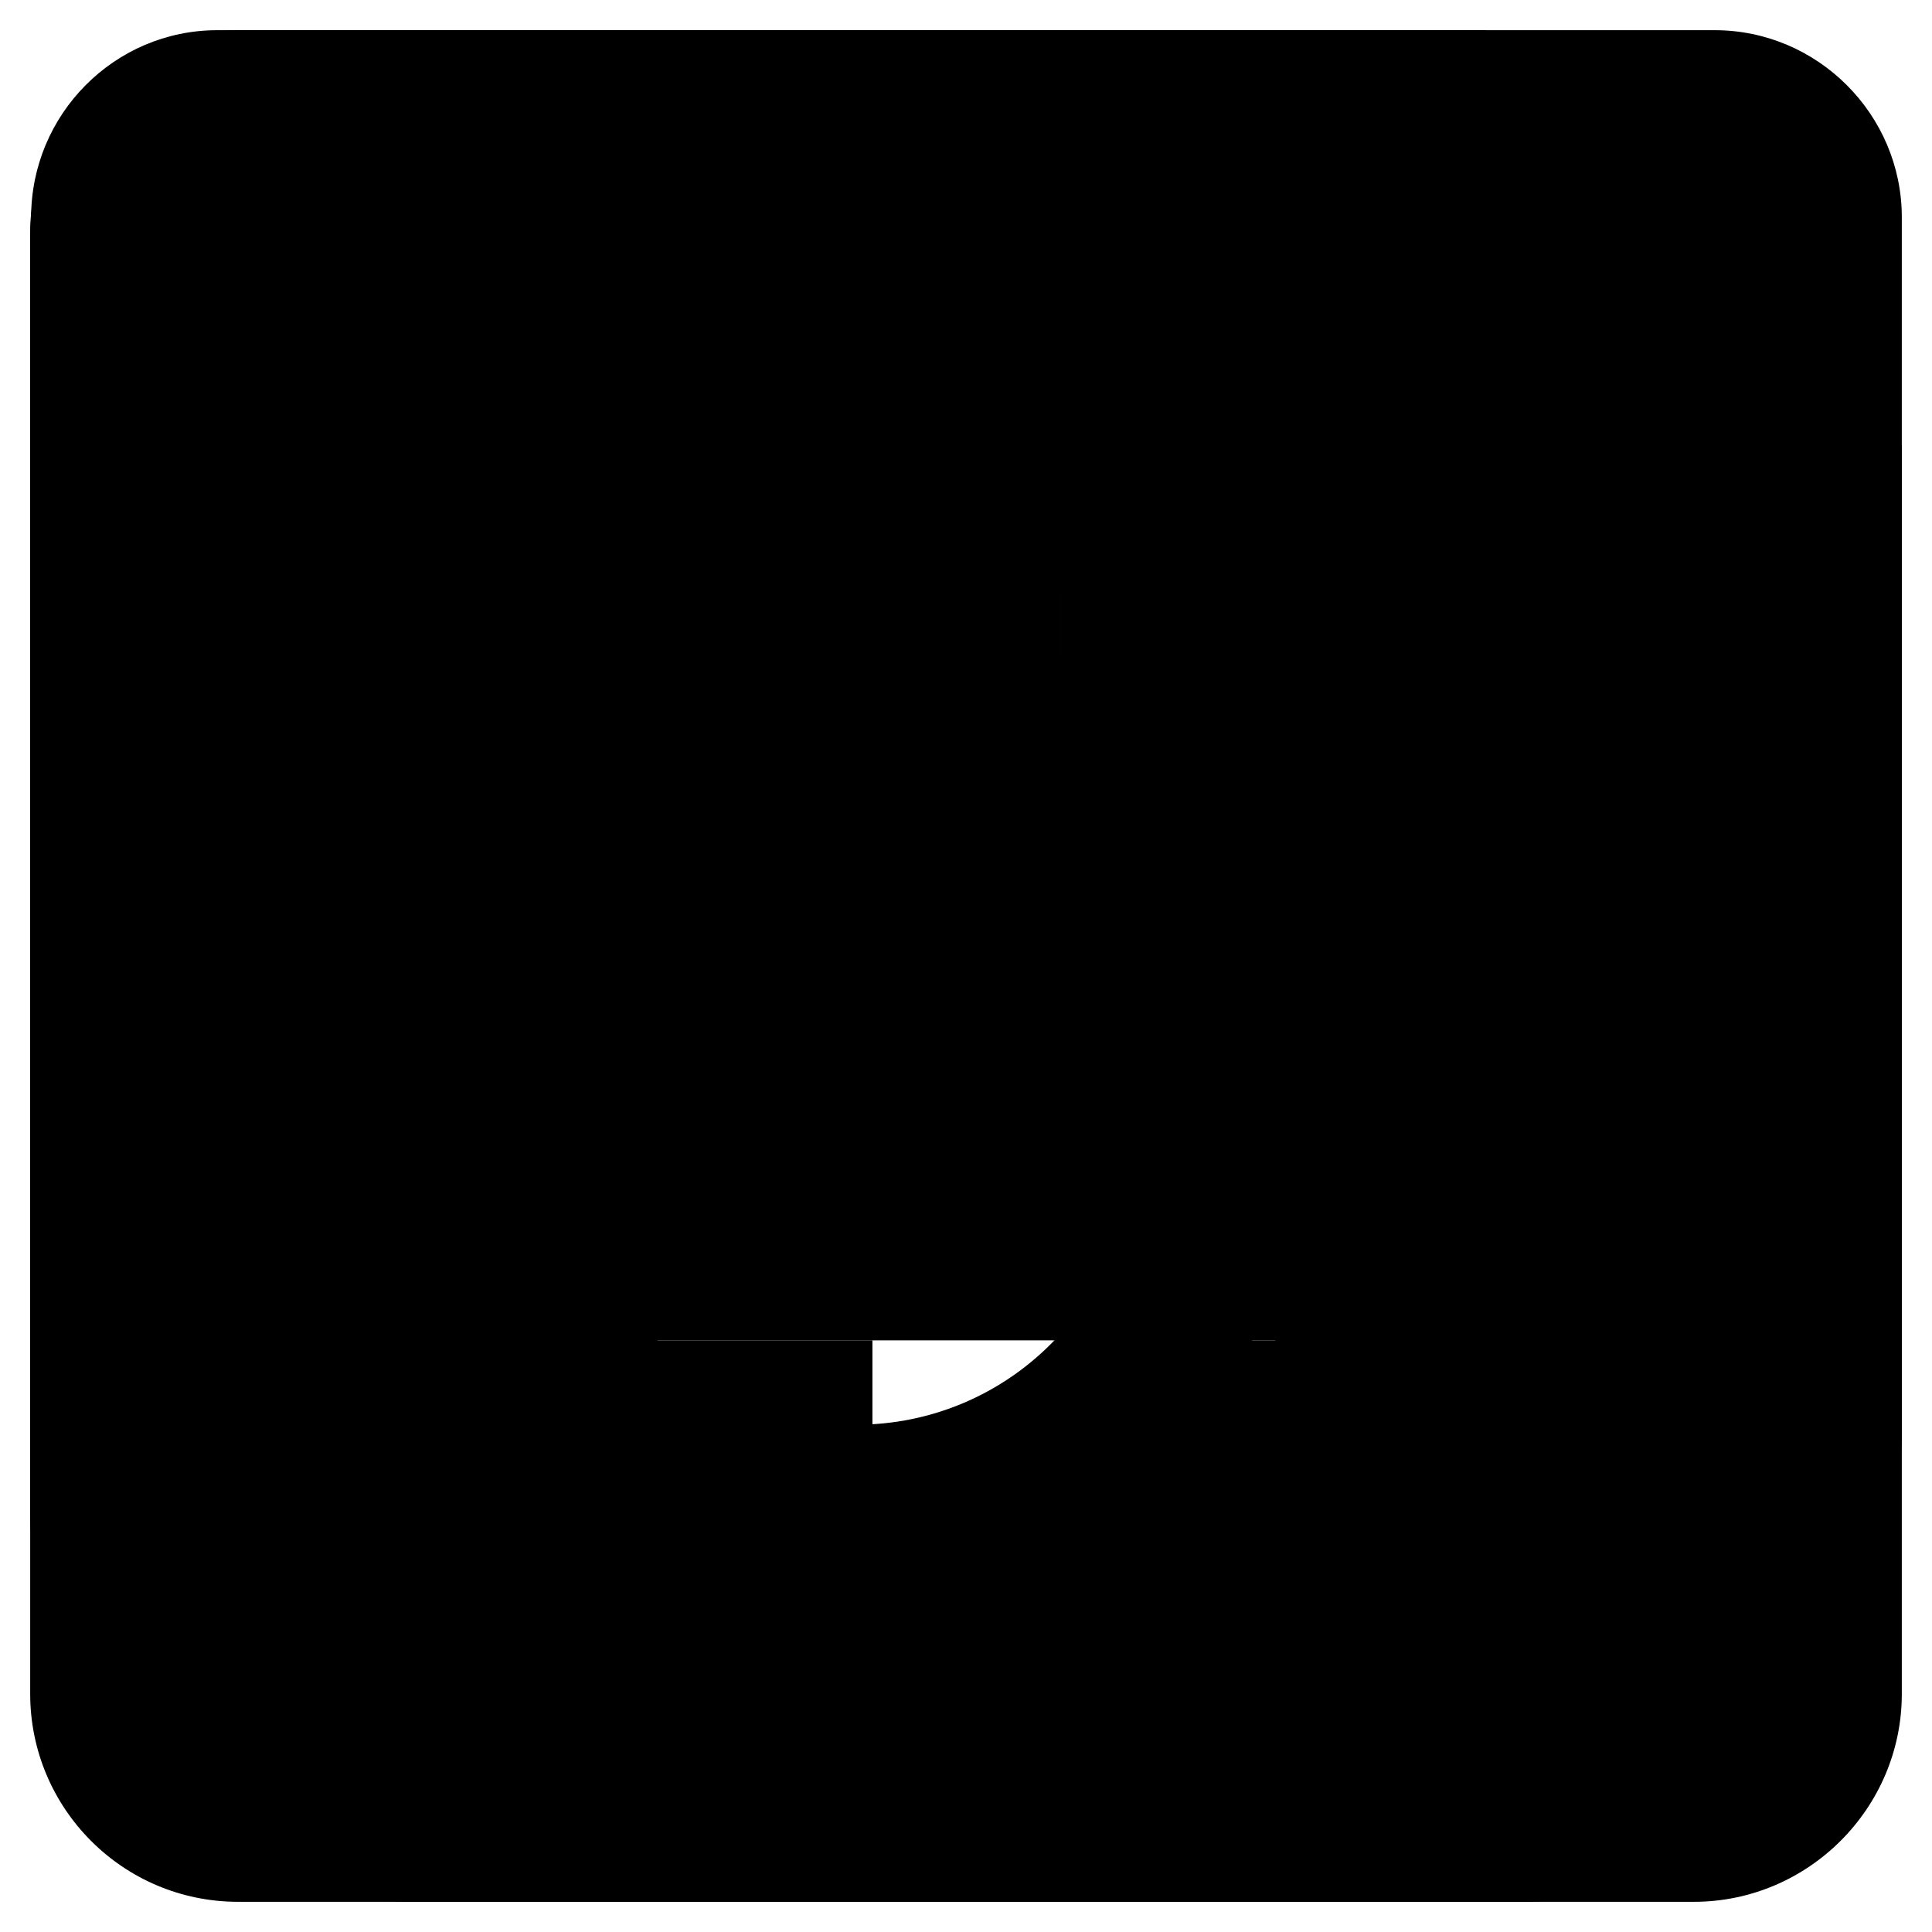
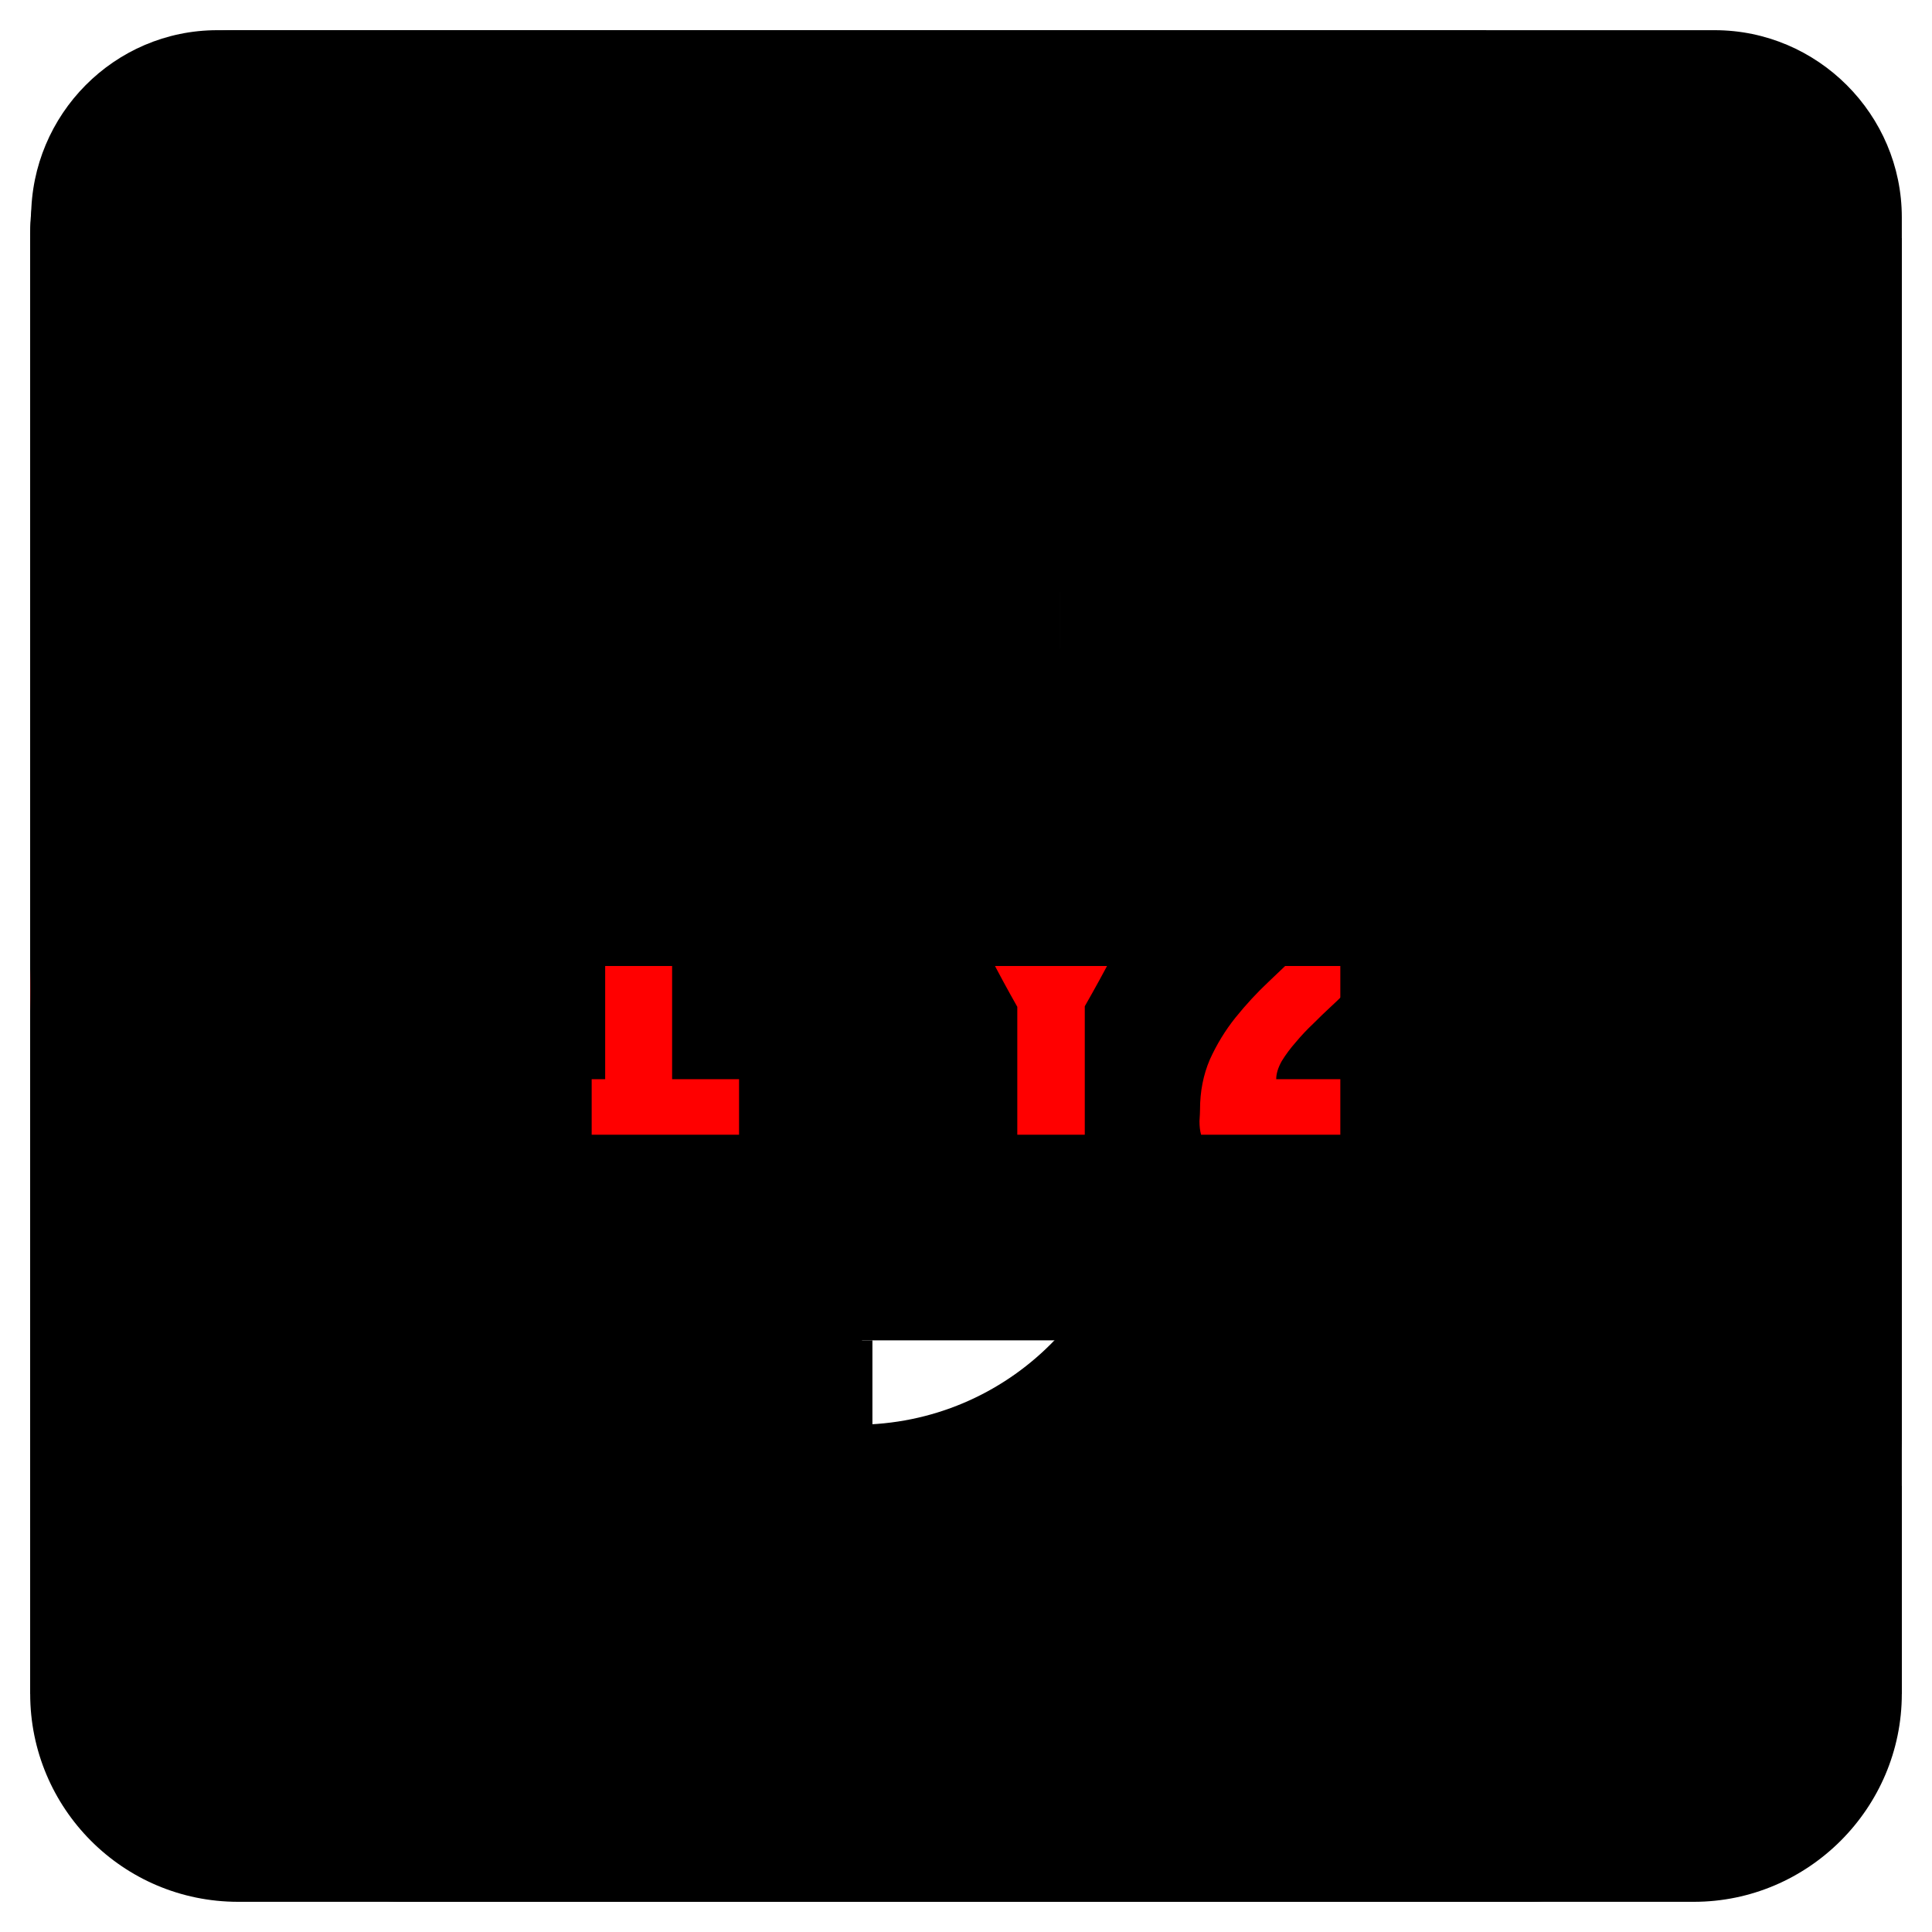
<svg xmlns="http://www.w3.org/2000/svg" width="128" height="128" viewBox="0 0 128 128" version="1.1" id="svg8">
  <defs id="defs2">
+     <rect x="4.231" y="5.416" width="151.822" height="138.155" id="rect2" />
+     <rect x="4.231" y="3.385" width="117.125" height="117.294" id="rect1" />
    <marker style="overflow:visible" id="Arrow1Lstart" refX="0.0" refY="0.0" orient="auto">
      <path transform="scale(0.8) translate(12.5,0)" style="fill-rule:evenodd;stroke:#000000;stroke-width:1pt;stroke-opacity:1;fill:#000000;fill-opacity:1" d="M 0.0,0.0 L 5.0,-5.0 L -12.5,0.0 L 5.0,5.0 L 0.0,0.0 z " id="path873" />
    </marker>
  </defs>
  <g id="save" style="display:inline">
    <path style="fill:#000000;fill-opacity:1;stroke:none;stroke-width:11110.3px;stroke-linecap:butt;stroke-linejoin:miter;stroke-opacity:1" d="M 98.444,2 H 15.778 C 8.131,2 2,8.2 2,15.778 V 112.222 C 2,119.8 8.131,126 15.778,126 H 112.222 C 119.8,126 126,119.8 126,112.222 V 29.556 Z M 64,112.222 c -11.436,0 -20.667,-9.231 -20.667,-20.667 C 43.333,80.12 52.564,70.889 64,70.889 c 11.436,0 20.667,9.231 20.667,20.667 0,11.436 -9.231,20.667 -20.667,20.667 z M 84.667,43.333 H 15.778 V 15.778 h 68.889 z" id="path962" />
  </g>
  <g id="save-as" style="display:inline">
    <path style="fill:#000000;fill-opacity:1;stroke:none;stroke-width:12474.6px;stroke-linecap:butt;stroke-linejoin:miter;stroke-opacity:1" d="M 111.412,60.353 V 27.529 L 87.098,3.216 H 14.157 C 7.41,3.216 2,8.686 2,15.373 v 85.098 c 0,6.686 5.41,12.157 12.157,12.157 H 59.137 Z M 74.941,76.157 c 0,10.09 -8.145,18.235 -18.235,18.235 -10.09,0 -18.235,-8.145 -18.235,-18.235 0,-10.09 8.145,-18.235 18.235,-18.235 10.09,0 18.235,8.145 18.235,18.235 z M 20.235,21.451 H 74.941 V 45.765 H 20.235 Z M 105.273,83.755 116.031,94.514 85.7,124.784 H 74.941 v -10.759 z m 19.816,1.58 -5.167,5.167 -10.759,-10.759 5.167,-5.167 c 1.216,-1.216 3.1,-1.216 4.316,0 l 6.443,6.443 c 1.216,1.216 1.216,3.161 0,4.316 z" id="path36" />
  </g>
  <g id="new-document" style="display:inline">
    <path style="fill:#000000;fill-opacity:1;stroke:none;stroke-width:14541.8px;stroke-linecap:butt;stroke-linejoin:miter;stroke-opacity:1" d="M 76.4,2 H 26.8 C 19.98,2 14.462,7.58 14.462,14.4 L 14.4,113.6 c 0,6.82 5.518,12.4 12.338,12.4 H 101.2 c 6.82,0 12.4,-5.58 12.4,-12.4 V 39.2 Z M 88.8,88.8 H 70.2 v 18.6 H 57.8 V 88.8 H 39.2 V 76.4 H 57.8 V 57.8 H 70.2 V 76.4 H 88.8 Z M 70.2,45.4 V 11.3 l 34.1,34.1 z" id="path16" />
  </g>
  <g id="keyboard" style="display:inline">
    <path style="fill:#000000;fill-opacity:1;stroke:none;stroke-width:16965.5px;stroke-linecap:butt;stroke-linejoin:miter;stroke-opacity:1" d="M 113.6,20.6 H 14.4 C 7.58,20.6 2.062,26.18 2.062,33 L 2,95 c 0,6.82 5.58,12.4 12.4,12.4 h 99.2 c 6.82,0 12.4,-5.58 12.4,-12.4 V 33 c 0,-6.82 -5.58,-12.4 -12.4,-12.4 z M 57.8,39.2 H 70.2 V 51.6 H 57.8 Z m 0,18.6 H 70.2 V 70.2 H 57.8 Z M 39.2,39.2 H 51.6 V 51.6 H 39.2 Z m 0,18.6 H 51.6 V 70.2 H 39.2 Z M 33,70.2 H 20.6 V 57.8 H 33 Z M 33,51.6 H 20.6 V 39.2 H 33 Z M 88.8,95 H 39.2 V 82.6 h 49.6 z m 0,-24.8 H 76.4 V 57.8 h 12.4 z m 0,-18.6 H 76.4 V 39.2 h 12.4 z m 18.6,18.6 H 95 V 57.8 h 12.4 z m 0,-18.6 H 95 V 39.2 h 12.4 z" id="path20" />
  </g>
+   <g id="edit-undo" transform="translate(0,29.7406)" style="display:inline">
+     <path d="m 65.605,13.058 c -16.053,0 -30.591,5.997 -41.798,15.75 L 2,7 V 61.519 H 56.519 L 34.59,39.59 c 8.42,-7.027 19.142,-11.388 31.015,-11.388 21.444,0 39.678,13.993 46.038,33.317 L 126,56.794 c -8.42,-25.382 -32.227,-43.736 -60.395,-43.736 z" id="path1" style="stroke-width:6.058" />
+   </g>
+   <g id="edit-redo" style="display:inline">
+     <path d="M 104.181,58.545 C 92.969,48.788 78.424,42.788 62.364,42.788 34.182,42.788 10.364,61.152 2.001,86.545 L 16.303,91.272 C 22.667,71.939 40.849,57.939 62.364,57.939 c 11.818,0 22.606,4.364 31.03,11.394 L 71.454,91.272 h 54.545 v -54.545 z" id="path2" style="display:inline;stroke-width:6.061" />
+   </g>
+   <g id="split-view" style="display:inline">
+     <path d="M 126,70.889 H 70.889 v 13.778 h 55.111 z m 0,27.555 H 70.889 V 112.222 h 55.111 z m 0,-55.111 H 70.889 v 13.778 h 55.111 z m 0,-27.555 H 70.889 V 29.556 H 126 Z M 15.778,29.556 V 98.444 H 43.333 V 29.556 H 15.778 M 2,15.778 h 55.111 v 96.444 H 2 Z" id="path2-6" style="stroke-width:6.889" />
+   </g>
+   <g id="comment" transform="translate(0.7089678,3.25816)" style="display:inline">
+     <g id="text1" style="font-size:32px;line-height:1.2;font-family:Ubuntu;-inkscape-font-specification:Ubuntu;letter-spacing:-1px;word-spacing:-5px;fill:#ff0000;stroke-width:1.757;stroke-linejoin:round" aria-label=" G0 X10&#10;(G1 Y20)&#10; G1 Z3" transform="matrix(1.126781,0,0,1.126781,-1.299476,-7.511951)">
+       <path style="font-weight:bold;font-family:'Ubuntu Mono';-inkscape-font-specification:'Ubuntu Mono Bold';fill:#000000" d="m 24.275,15.256 q -1.408,0 -2.368,0.512 -0.96,0.512 -1.6,1.44 -0.608,0.896 -0.896,2.176 -0.256,1.248 -0.256,2.784 0,3.552 1.12,5.248 1.12,1.664 3.296,1.664 0.352,0 0.768,-0.032 0.416,-0.032 0.768,-0.096 v -7.232 h 3.936 v 9.888 q -0.704,0.256 -2.208,0.576 -1.472,0.32 -3.584,0.32 -1.856,0 -3.36,-0.64 -1.472,-0.672 -2.528,-1.952 -1.056,-1.312 -1.632,-3.232 -0.576,-1.952 -0.576,-4.512 0,-2.528 0.672,-4.448 0.672,-1.952 1.824,-3.264 1.152,-1.312 2.72,-1.952 1.568,-0.672 3.36,-0.672 1.152,0 2.048,0.192 0.928,0.16 1.6,0.384 0.672,0.224 1.088,0.48 0.448,0.256 0.672,0.384 l -1.024,3.136 q -0.704,-0.448 -1.728,-0.8 -1.024,-0.352 -2.112,-0.352 z m 19.896,6.88 q 0,5.248 -1.76,7.808 -1.76,2.56 -5.12,2.56 -3.36,0 -5.12,-2.56 -1.76,-2.56 -1.76,-7.808 0,-5.184 1.792,-7.744 1.792,-2.56 5.088,-2.56 3.36,0 5.12,2.56 1.76,2.528 1.76,7.744 z m -3.552,0 q 0,-3.392 -0.864,-5.152 -0.832,-1.792 -2.464,-1.792 -1.6,0 -2.464,1.792 -0.864,1.76 -0.864,5.152 0,3.424 0.864,5.216 0.864,1.76 2.464,1.76 1.632,0 2.464,-1.76 0.864,-1.792 0.864,-5.216 z m -1.536,-0.32 q 0,0.864 -0.512,1.504 -0.48,0.608 -1.248,0.608 -0.832,0 -1.312,-0.608 -0.48,-0.64 -0.48,-1.504 0,-0.864 0.48,-1.504 0.48,-0.64 1.312,-0.64 0.768,0 1.248,0.64 0.512,0.64 0.512,1.504 z m 26.6,10.272 q -0.608,-1.632 -1.504,-3.616 -0.864,-1.984 -1.824,-3.968 -0.928,1.888 -1.856,3.936 -0.928,2.016 -1.6,3.648 h -4.256 q 0.32,-0.864 0.928,-2.08 0.64,-1.216 1.376,-2.624 0.768,-1.408 1.6,-2.88 0.832,-1.504 1.6,-2.88 l -5.184,-9.344 h 4.256 l 3.136,6.336 3.296,-6.336 h 3.968 l -5.056,9.248 q 0.864,1.376 1.696,2.88 0.832,1.504 1.536,2.944 0.736,1.408 1.28,2.656 0.544,1.216 0.864,2.08 z m 10.424,-3.264 v -11.072 q -0.896,0.64 -2.048,1.152 -1.152,0.48 -1.952,0.768 l -1.28,-3.264 q 0.768,-0.288 1.664,-0.736 0.896,-0.448 1.792,-0.992 0.896,-0.544 1.696,-1.152 0.8,-0.608 1.376,-1.248 h 2.688 v 16.544 h 3.936 v 3.264 h -12.032 v -3.264 z m 23.064,-6.688 q 0,5.248 -1.76,7.808 -1.76,2.56 -5.12,2.56 -3.36,0 -5.12,-2.56 -1.76,-2.56 -1.76,-7.808 0,-5.184 1.792,-7.744 1.792,-2.56 5.088,-2.56 3.36,0 5.12,2.56 1.76,2.528 1.76,7.744 z m -3.552,0 q 0,-3.392 -0.864,-5.152 -0.832,-1.792 -2.464,-1.792 -1.6,0 -2.464,1.792 -0.864,1.76 -0.864,5.152 0,3.424 0.864,5.216 0.864,1.76 2.464,1.76 1.632,0 2.464,-1.76 0.864,-1.792 0.864,-5.216 z m -1.536,-0.32 q 0,0.864 -0.512,1.504 -0.48,0.608 -1.248,0.608 -0.832,0 -1.312,-0.608 -0.48,-0.64 -0.48,-1.504 0,-0.864 0.48,-1.504 0.48,-0.64 1.312,-0.64 0.768,0 1.248,0.64 0.512,0.64 0.512,1.504 z" id="path3" />
+       <path style="font-weight:bold;font-family:'Ubuntu Mono';-inkscape-font-specification:'Ubuntu Mono Bold'" d="m 5.947,61.982 q 0,3.936 1.728,6.848 1.76,2.88 4.832,4.672 l -1.824,2.432 q -4.352,-2.4 -6.368,-5.984 -2.016,-3.584 -2.016,-7.968 0,-4.416 2.08,-8.096 2.08,-3.712 6.432,-6.112 l 1.824,2.432 q -3.072,1.792 -4.896,4.8 -1.792,3.008 -1.792,6.976 z m 18.328,-8.32 q -1.408,0 -2.368,0.512 -0.96,0.512 -1.6,1.44 -0.608,0.896 -0.896,2.176 -0.256,1.248 -0.256,2.784 0,3.552 1.12,5.248 1.12,1.664 3.296,1.664 0.352,0 0.768,-0.032 0.416,-0.032 0.768,-0.096 v -7.232 h 3.936 v 9.888 q -0.704,0.256 -2.208,0.576 -1.472,0.32 -3.584,0.32 -1.856,0 -3.36,-0.64 -1.472,-0.672 -2.528,-1.952 -1.056,-1.312 -1.632,-3.232 -0.576,-1.952 -0.576,-4.512 0,-2.528 0.672,-4.448 0.672,-1.952 1.824,-3.264 1.152,-1.312 2.72,-1.952 1.568,-0.672 3.36,-0.672 1.152,0 2.048,0.192 0.928,0.16 1.6,0.384 0.672,0.224 1.088,0.48 0.448,0.256 0.672,0.384 l -1.024,3.136 q -0.704,-0.448 -1.728,-0.8 -1.024,-0.352 -2.112,-0.352 z m 11.832,13.568 v -11.072 q -0.896,0.64 -2.048,1.152 -1.152,0.48 -1.952,0.768 l -1.28,-3.264 q 0.768,-0.288 1.664,-0.736 0.896,-0.448 1.792,-0.992 0.896,-0.544 1.696,-1.152 0.8,-0.608 1.376,-1.248 h 2.688 v 16.544 h 3.936 v 3.264 h -12.032 v -3.264 z m 26.312,-7.488 q 0.352,-0.736 0.8,-1.856 0.48,-1.12 0.928,-2.368 0.48,-1.248 0.896,-2.528 0.448,-1.28 0.8,-2.304 h 4.064 q -0.608,1.632 -1.216,3.168 -0.608,1.536 -1.28,3.04 -0.672,1.504 -1.44,3.008 -0.768,1.472 -1.664,3.04 v 7.552 h -3.968 v -7.52 q -1.76,-3.104 -3.104,-6.048 -1.312,-2.976 -2.528,-6.24 h 4.224 q 0.736,2.304 1.632,4.704 0.896,2.368 1.856,4.352 z m 20.76,-3.84 q 0,1.024 -0.384,1.984 -0.384,0.928 -1.024,1.824 -0.64,0.896 -1.44,1.728 -0.8,0.832 -1.632,1.6 -0.416,0.384 -0.96,0.928 -0.544,0.512 -1.024,1.088 -0.48,0.544 -0.832,1.12 -0.32,0.576 -0.32,1.056 h 8.512 v 3.264 h -12.928 q -0.096,-0.32 -0.096,-0.8 0.032,-0.48 0.032,-0.672 0,-1.6 0.576,-2.944 0.608,-1.344 1.504,-2.464 0.928,-1.152 1.952,-2.112 1.056,-0.992 1.952,-1.888 0.928,-0.896 1.504,-1.728 0.608,-0.832 0.608,-1.696 0,-1.216 -0.736,-1.856 -0.736,-0.672 -1.856,-0.672 -0.928,0 -1.952,0.448 -1.024,0.448 -2.016,1.504 l -1.952,-2.752 q 1.28,-1.344 2.944,-1.984 1.696,-0.64 3.36,-0.64 1.216,0 2.336,0.352 1.12,0.352 1.984,1.056 0.864,0.704 1.376,1.792 0.512,1.056 0.512,2.464 z m 15.992,4.64 q 0,5.248 -1.76,7.808 -1.76,2.56 -5.12,2.56 -3.36,0 -5.12,-2.56 -1.76,-2.56 -1.76,-7.808 0,-5.184 1.792,-7.744 1.792,-2.56 5.088,-2.56 3.36,0 5.12,2.56 1.76,2.528 1.76,7.744 z m -3.552,0 q 0,-3.392 -0.864,-5.152 -0.832,-1.792 -2.464,-1.792 -1.6,0 -2.464,1.792 -0.864,1.76 -0.864,5.152 0,3.424 0.864,5.216 0.864,1.76 2.464,1.76 1.632,0 2.464,-1.76 0.864,-1.792 0.864,-5.216 z m -1.536,-0.32 q 0,0.864 -0.512,1.504 -0.48,0.608 -1.248,0.608 -0.832,0 -1.312,-0.608 -0.48,-0.64 -0.48,-1.504 0,-0.864 0.48,-1.504 0.48,-0.64 1.312,-0.64 0.768,0 1.248,0.64 0.512,0.64 0.512,1.504 z m 14.616,1.76 q 0,-3.968 -1.824,-6.976 -1.792,-3.008 -4.864,-4.8 l 1.824,-2.432 q 4.352,2.4 6.432,6.112 2.08,3.68 2.08,8.096 0,4.384 -2.016,7.968 -2.016,3.584 -6.368,5.984 l -1.824,-2.432 q 3.072,-1.792 4.8,-4.672 1.76,-2.912 1.76,-6.848 z" id="path4" />
+       <path style="font-weight:bold;font-family:'Ubuntu Mono';-inkscape-font-specification:'Ubuntu Mono Bold';fill:#000000" d="m 24.275,92.069 q -1.408,0 -2.368,0.512 -0.96,0.512 -1.6,1.44 -0.608,0.896 -0.896,2.176 -0.256,1.248 -0.256,2.784 0,3.552 1.12,5.248 1.12,1.664 3.296,1.664 0.352,0 0.768,-0.032 0.416,-0.032 0.768,-0.096 v -7.232 h 3.936 v 9.888 q -0.704,0.256 -2.208,0.576 -1.472,0.32 -3.584,0.32 -1.856,0 -3.36,-0.64 -1.472,-0.672 -2.528,-1.952 -1.056,-1.312 -1.632,-3.232 -0.576,-1.952 -0.576,-4.512 0,-2.528 0.672,-4.448 0.672,-1.952 1.824,-3.264 1.152,-1.312 2.72,-1.952 1.568,-0.672 3.36,-0.672 1.152,0 2.048,0.192 0.928,0.16 1.6,0.384 0.672,0.224 1.088,0.48 0.448,0.256 0.672,0.384 l -1.024,3.136 q -0.704,-0.448 -1.728,-0.8 -1.024,-0.352 -2.112,-0.352 z m 11.832,13.568 V 94.565 q -0.896,0.64 -2.048,1.152 -1.152,0.48 -1.952,0.768 l -1.28,-3.264 q 0.768,-0.288 1.664,-0.736 0.896,-0.448 1.792,-0.992 0.896,-0.544 1.696,-1.152 0.8,-0.608 1.376,-1.248 h 2.688 v 16.544 h 3.936 v 3.264 h -12.032 v -3.264 z m 32.424,-13.792 q -1.376,2.112 -2.528,3.968 -1.152,1.856 -2.144,3.552 -0.992,1.664 -1.888,3.232 -0.864,1.536 -1.664,3.04 h 8.512 v 3.264 h -13.056 v -2.272 q 0.704,-1.376 1.504,-2.88 0.8,-1.536 1.792,-3.264 0.992,-1.728 2.144,-3.744 1.184,-2.016 2.592,-4.384 h -7.616 v -3.264 h 12.352 z m 7.576,17.472 q -0.736,0 -1.568,-0.128 -0.8,-0.096 -1.568,-0.256 -0.736,-0.16 -1.376,-0.352 -0.64,-0.192 -0.992,-0.352 l 0.768,-3.296 q 0.736,0.32 1.888,0.672 1.184,0.352 2.816,0.352 2.016,0 2.816,-0.864 0.832,-0.864 0.832,-2.144 0,-1.568 -1.248,-2.176 -1.248,-0.64 -3.168,-0.64 h -1.216 v -3.264 h 1.472 q 0.608,0 1.216,-0.128 0.608,-0.128 1.088,-0.416 0.48,-0.288 0.768,-0.768 0.32,-0.48 0.32,-1.216 0,-1.088 -0.672,-1.696 -0.64,-0.64 -1.792,-0.64 -1.12,0 -2.24,0.384 -1.088,0.352 -1.888,0.896 l -1.408,-2.88 q 0.864,-0.576 2.272,-1.152 1.44,-0.608 3.232,-0.608 1.664,0 2.88,0.416 1.248,0.416 2.048,1.184 0.8,0.736 1.184,1.76 0.384,1.024 0.384,2.208 0,1.184 -0.672,2.272 -0.672,1.088 -1.792,1.664 1.536,0.64 2.368,1.888 0.864,1.248 0.864,2.976 0,1.376 -0.448,2.528 -0.448,1.152 -1.376,2.016 -0.928,0.832 -2.368,1.312 -1.44,0.448 -3.424,0.448 z" id="path5" />
+     </g>
+   </g>
  <g id="keyboard-hide" style="display:inline">
    <path style="fill:#000000;fill-opacity:1;stroke:none;stroke-width:14541.9px;stroke-linecap:butt;stroke-linejoin:miter;stroke-opacity:1" d="M 113.6,2 H 14.4 C 7.58,2 2.062,7.58 2.062,14.4 L 2,76.4 c 0,6.82 5.58,12.4 12.4,12.4 h 99.2 c 6.82,0 12.4,-5.58 12.4,-12.4 v -62 C 126,7.58 120.42,2 113.6,2 Z M 57.8,20.6 H 70.2 V 33 H 57.8 Z m 0,18.6 H 70.2 V 51.6 H 57.8 Z M 39.2,20.6 H 51.6 V 33 H 39.2 Z m 0,18.6 H 51.6 V 51.6 H 39.2 Z M 33,51.6 H 20.6 V 39.2 H 33 Z M 33,33 H 20.6 V 20.6 H 33 Z M 88.8,76.4 H 39.2 V 64 h 49.6 z m 0,-24.8 H 76.4 V 39.2 H 88.8 Z M 88.8,33 H 76.4 V 20.6 h 12.4 z m 18.6,18.6 H 95 V 39.2 h 12.4 z m 0,-18.6 H 95 V 20.6 h 12.4 z M 64,126 88.8,101.2 H 39.2 Z" id="path24" />
  </g>
</svg>
